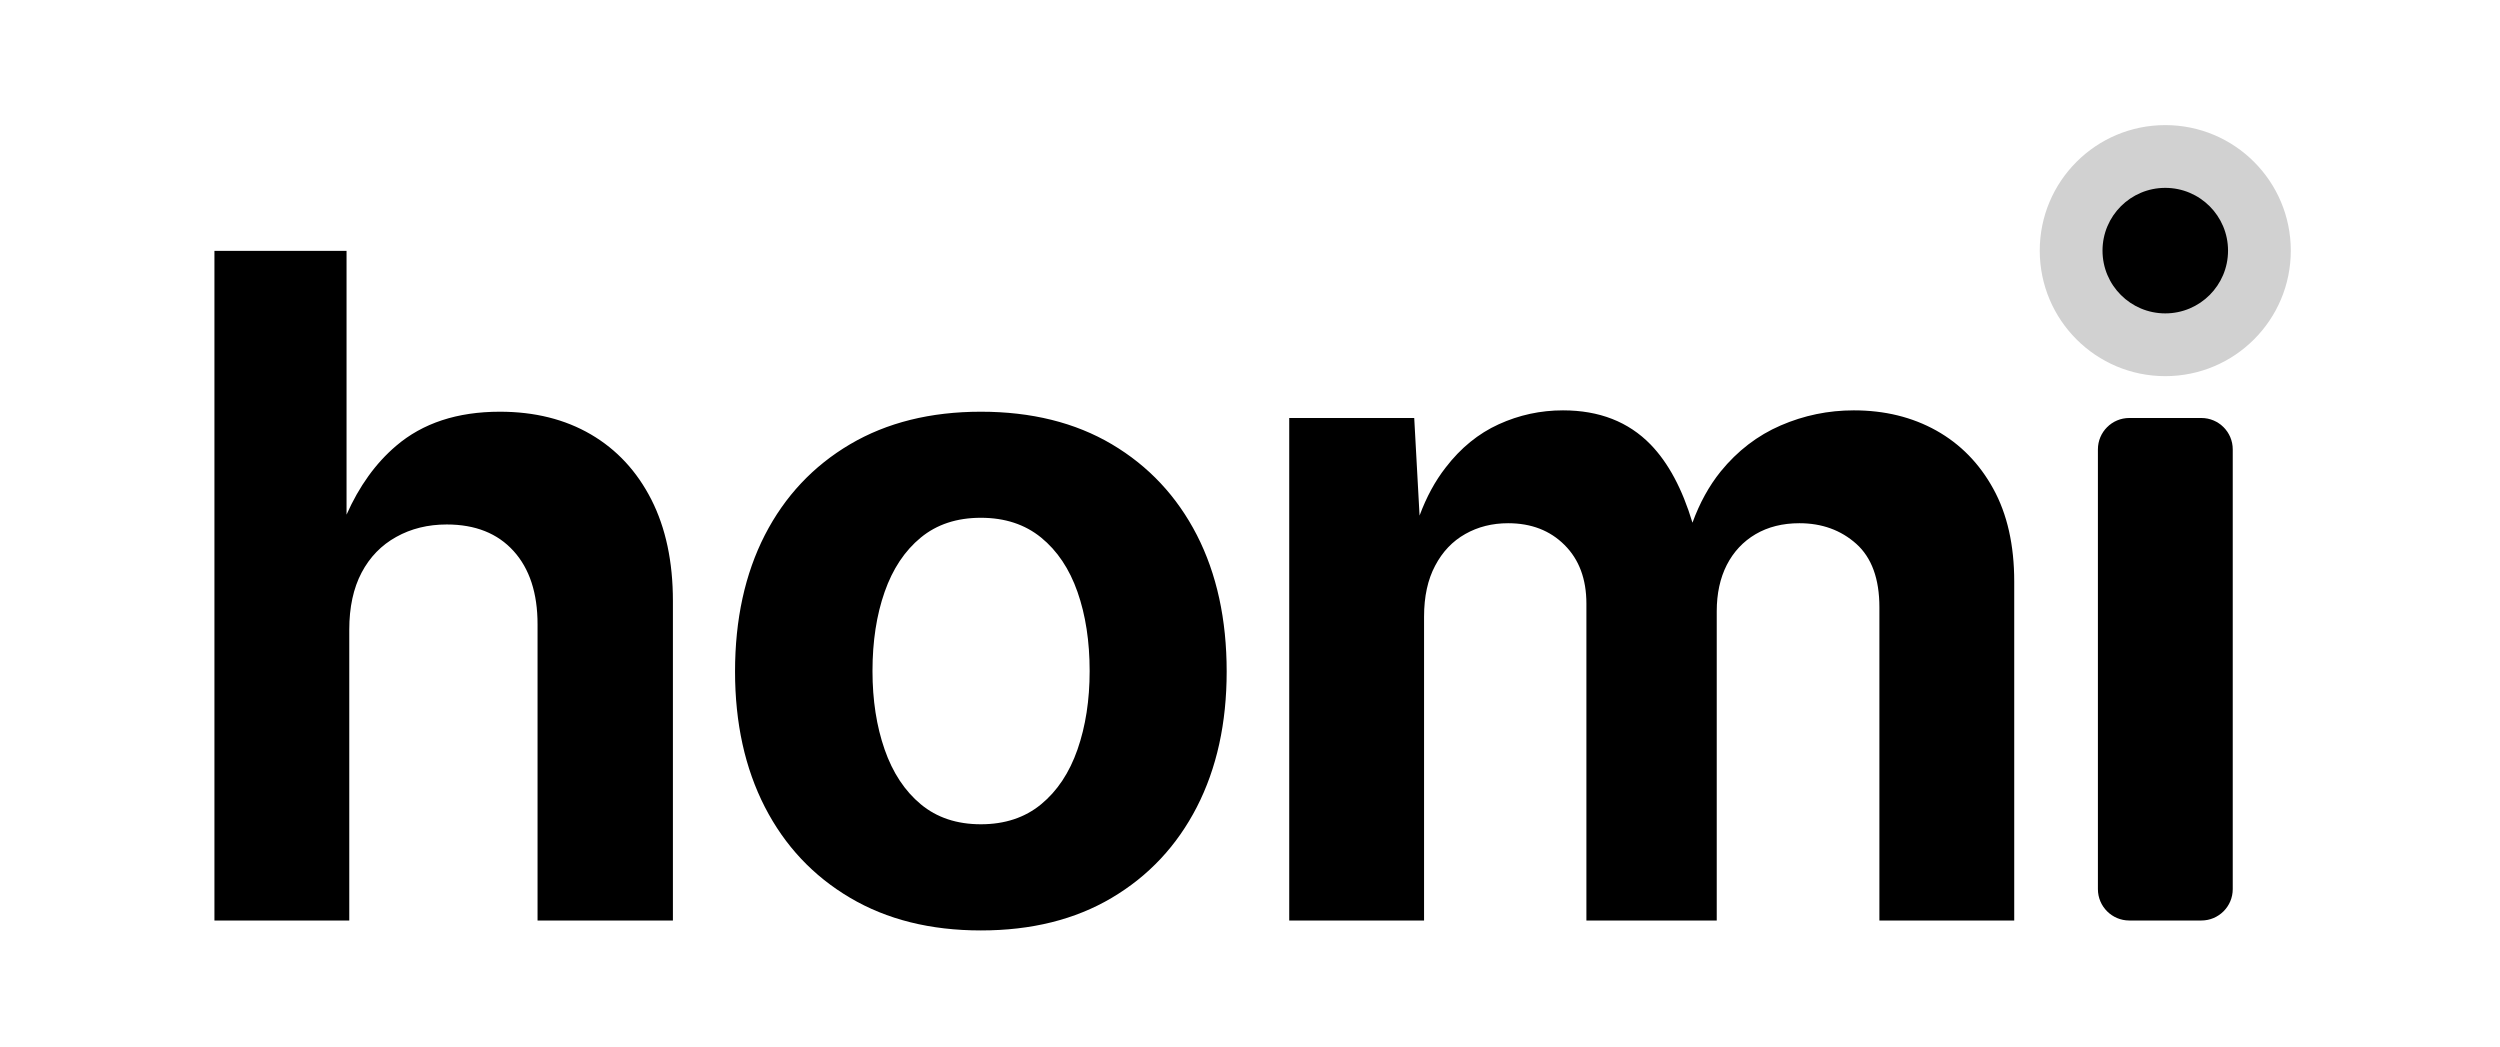
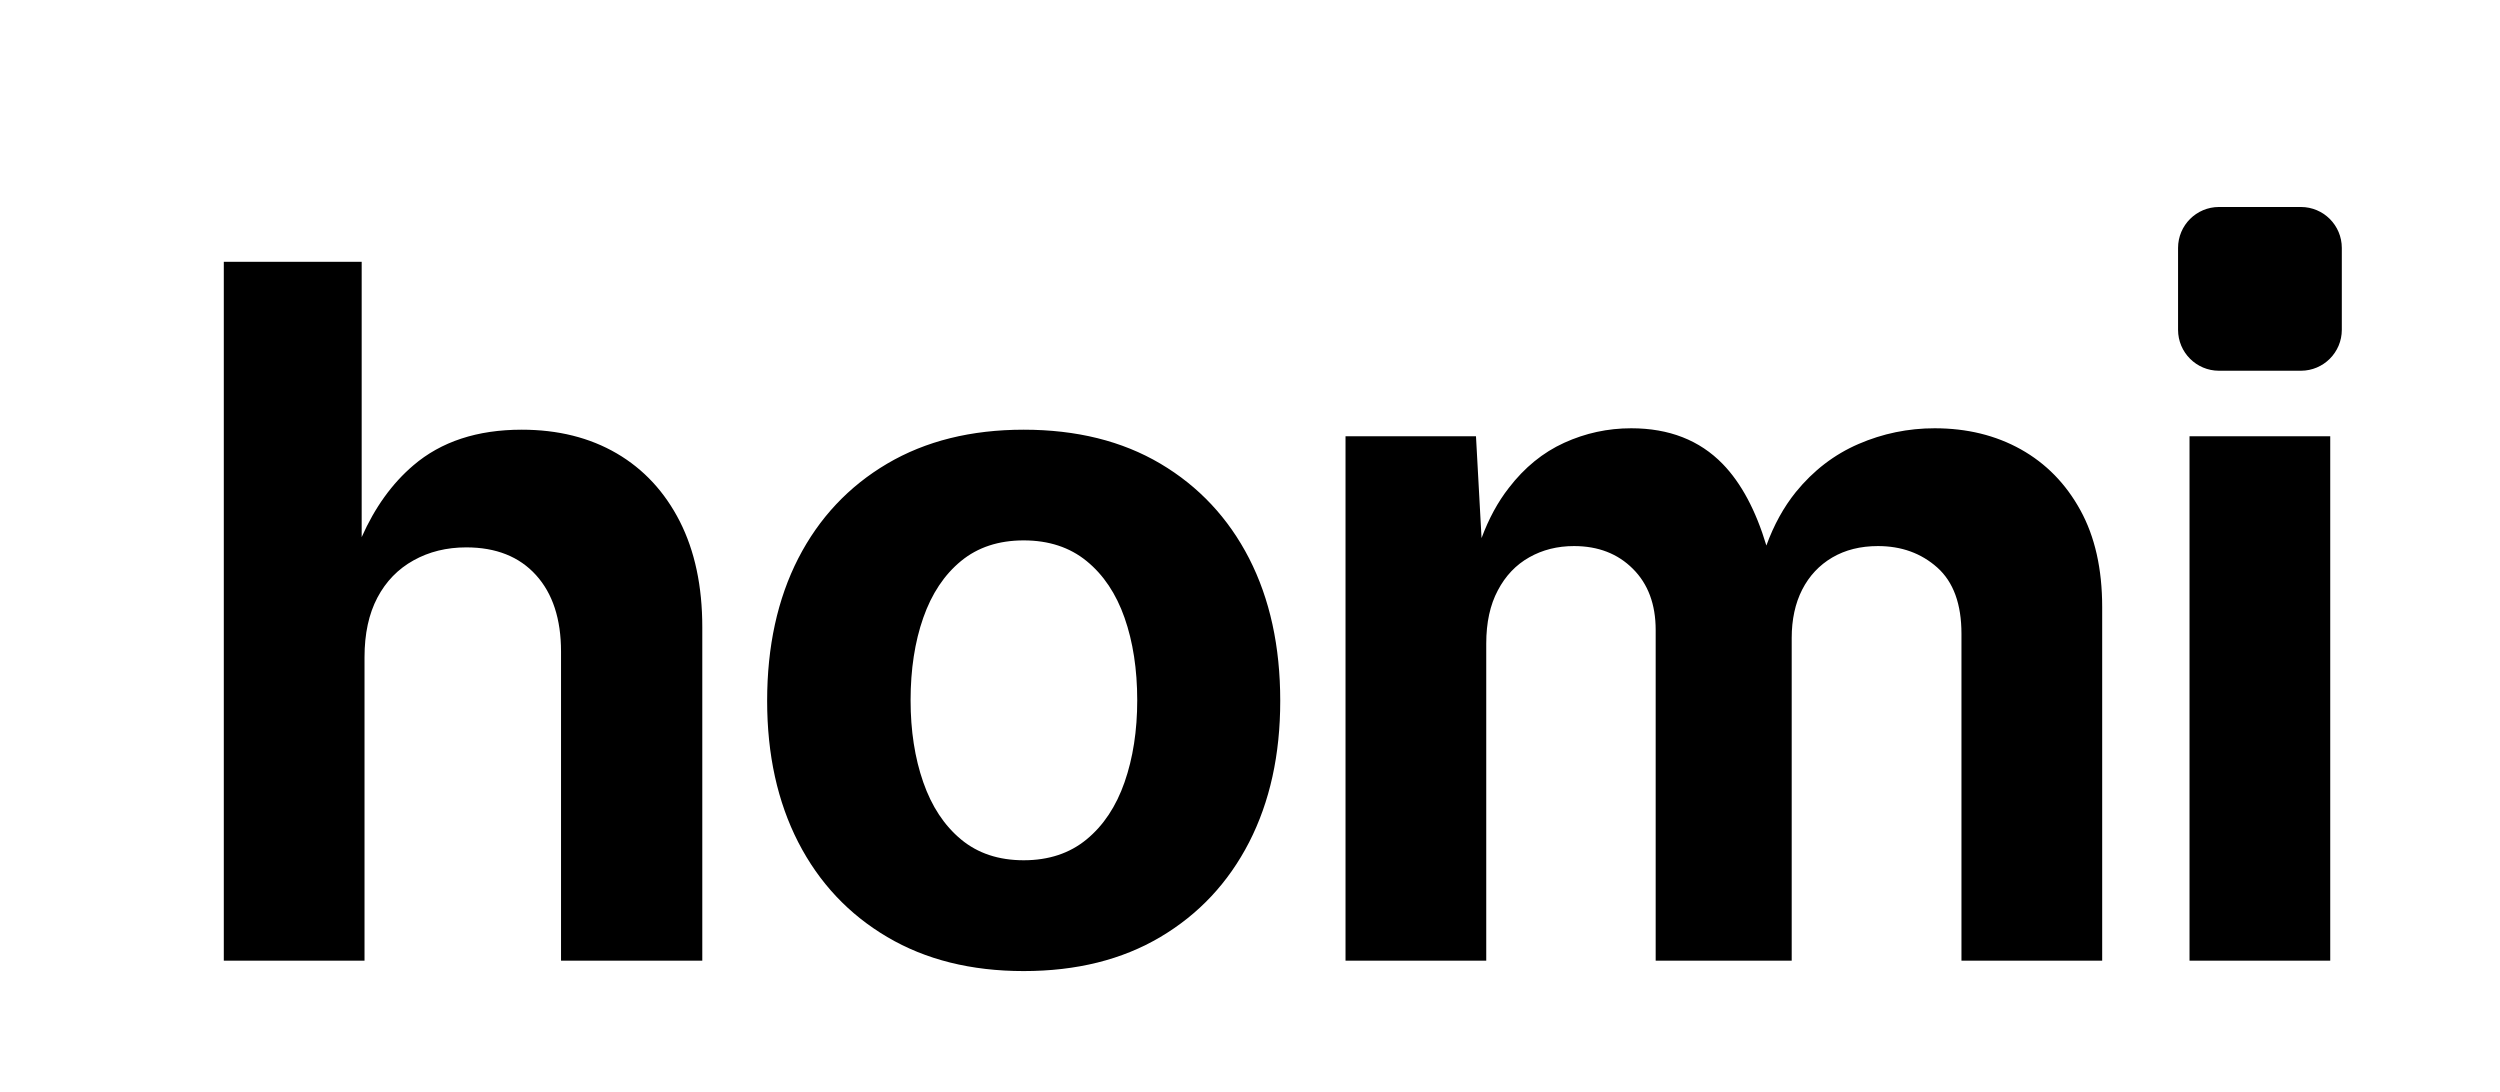
- <svg xmlns="http://www.w3.org/2000/svg" viewBox="0 12 239 100" width="956" height="400" role="img">
-   <path d="M33.39 72.20L33.39 100L20.50 100L20.50 35.98L33.13 35.98L33.13 61.20Q34.94 57.12 37.86 54.63Q41.68 51.36 47.79 51.36Q52.77 51.36 56.49 53.53Q60.20 55.70 62.27 59.76Q64.33 63.82 64.33 69.45L64.33 100L51.39 100L51.39 71.68Q51.39 67.21 49.10 64.68Q46.80 62.14 42.71 62.14Q40.01 62.14 37.88 63.33Q35.75 64.51 34.57 66.74Q33.39 68.98 33.39 72.20 M93.77 100.95Q86.55 100.95 81.27 97.83Q75.98 94.71 73.12 89.15Q70.27 83.59 70.27 76.20Q70.27 68.72 73.12 63.15Q75.98 57.59 81.27 54.47Q86.55 51.36 93.77 51.36Q101.03 51.36 106.29 54.47Q111.56 57.59 114.42 63.15Q117.27 68.72 117.27 76.20Q117.27 83.59 114.42 89.15Q111.56 94.71 106.29 97.83Q101.03 100.95 93.77 100.95M93.77 90.80Q97.21 90.80 99.53 88.89Q101.85 86.98 103.01 83.65Q104.17 80.32 104.17 76.15Q104.17 71.90 103.01 68.59Q101.85 65.28 99.53 63.39Q97.21 61.50 93.77 61.50Q90.33 61.50 88.03 63.39Q85.73 65.28 84.57 68.59Q83.41 71.90 83.41 76.15Q83.41 80.32 84.57 83.65Q85.73 86.98 88.03 88.89Q90.33 90.80 93.77 90.80 M136.14 100L123.25 100L123.25 51.96L135.20 51.96L135.71 61.29Q136.70 58.62 138.21 56.69Q140.36 53.89 143.28 52.56Q146.20 51.23 149.42 51.23Q154.62 51.23 157.80 54.50Q160.34 57.12 161.80 61.97Q162.83 59.14 164.50 57.07Q166.91 54.11 170.24 52.67Q173.57 51.23 177.22 51.23Q181.65 51.23 185.11 53.16Q188.57 55.10 190.56 58.73Q192.56 62.36 192.56 67.60L192.56 100L179.67 100L179.67 70.05Q179.67 65.97 177.46 63.99Q175.25 62.02 172.02 62.02Q169.62 62.02 167.83 63.07Q166.05 64.12 165.08 66.01Q164.12 67.90 164.12 70.44L164.12 100L151.66 100L151.66 69.71Q151.66 66.18 149.57 64.10Q147.49 62.02 144.18 62.02Q141.90 62.02 140.08 63.05Q138.25 64.08 137.20 66.08Q136.14 68.07 136.14 70.95" fill="currentColor" />
-   <rect x="200.56" y="51.96" width="12.89" height="48.04" rx="3" fill="currentColor" />
-   <circle cx="207" cy="35.96" r="12" fill="currentColor" fill-opacity="0.18" />
-   <circle cx="207" cy="35.96" r="6" fill="currentColor" />
+ <svg xmlns="http://www.w3.org/2000/svg" viewBox="0 12 229 100" width="916" height="400" role="img">
+   <path d="M33.39 72.20L33.39 100L20.50 100L20.50 35.98L33.13 35.98L33.13 61.20Q34.94 57.12 37.86 54.63Q41.68 51.36 47.79 51.36Q52.77 51.36 56.49 53.53Q60.20 55.70 62.27 59.76Q64.33 63.82 64.33 69.45L64.33 100L51.39 100L51.39 71.68Q51.39 67.21 49.10 64.68Q46.80 62.14 42.71 62.14Q40.01 62.14 37.88 63.33Q35.75 64.51 34.57 66.74Q33.39 68.98 33.39 72.20 M93.77 100.95Q86.55 100.95 81.27 97.83Q75.98 94.71 73.12 89.15Q70.27 83.59 70.27 76.20Q70.27 68.72 73.12 63.15Q75.98 57.59 81.27 54.47Q86.55 51.36 93.77 51.36Q101.03 51.36 106.29 54.47Q111.56 57.59 114.42 63.15Q117.27 68.72 117.27 76.20Q117.27 83.59 114.42 89.15Q111.56 94.71 106.29 97.83Q101.03 100.95 93.77 100.95M93.77 90.80Q97.21 90.80 99.53 88.89Q101.85 86.98 103.01 83.65Q104.17 80.32 104.17 76.15Q104.17 71.90 103.01 68.59Q101.85 65.28 99.53 63.39Q97.21 61.50 93.77 61.50Q90.33 61.50 88.03 63.39Q85.73 65.28 84.57 68.59Q83.41 71.90 83.41 76.15Q83.41 80.32 84.57 83.65Q85.73 86.98 88.03 88.89Q90.33 90.80 93.77 90.80 M136.14 100L123.25 100L123.25 51.96L135.20 51.96L135.71 61.29Q136.70 58.62 138.21 56.69Q140.36 53.89 143.28 52.56Q146.20 51.23 149.42 51.23Q154.62 51.23 157.80 54.50Q160.34 57.12 161.80 61.97Q162.83 59.14 164.50 57.07Q166.91 54.11 170.24 52.67Q173.57 51.23 177.22 51.23Q181.65 51.23 185.11 53.16Q188.57 55.10 190.56 58.73Q192.56 62.36 192.56 67.60L192.56 100L179.67 100L179.67 70.05Q179.67 65.97 177.46 63.99Q175.25 62.02 172.02 62.02Q169.62 62.02 167.83 63.07Q166.05 64.12 165.08 66.01Q164.12 67.90 164.12 70.44L164.12 100L151.66 100L151.66 69.71Q151.66 66.18 149.57 64.10Q147.49 62.02 144.18 62.02Q141.90 62.02 140.08 63.05Q138.25 64.08 137.20 66.08Q136.14 68.07 136.14 70.95 M213.45 100L200.56 100L200.56 51.96L213.45 51.96" fill="currentColor" />
+   <rect x="199.51" y="30.96" width="15" height="15" rx="3.75" fill="currentColor" />
</svg>
